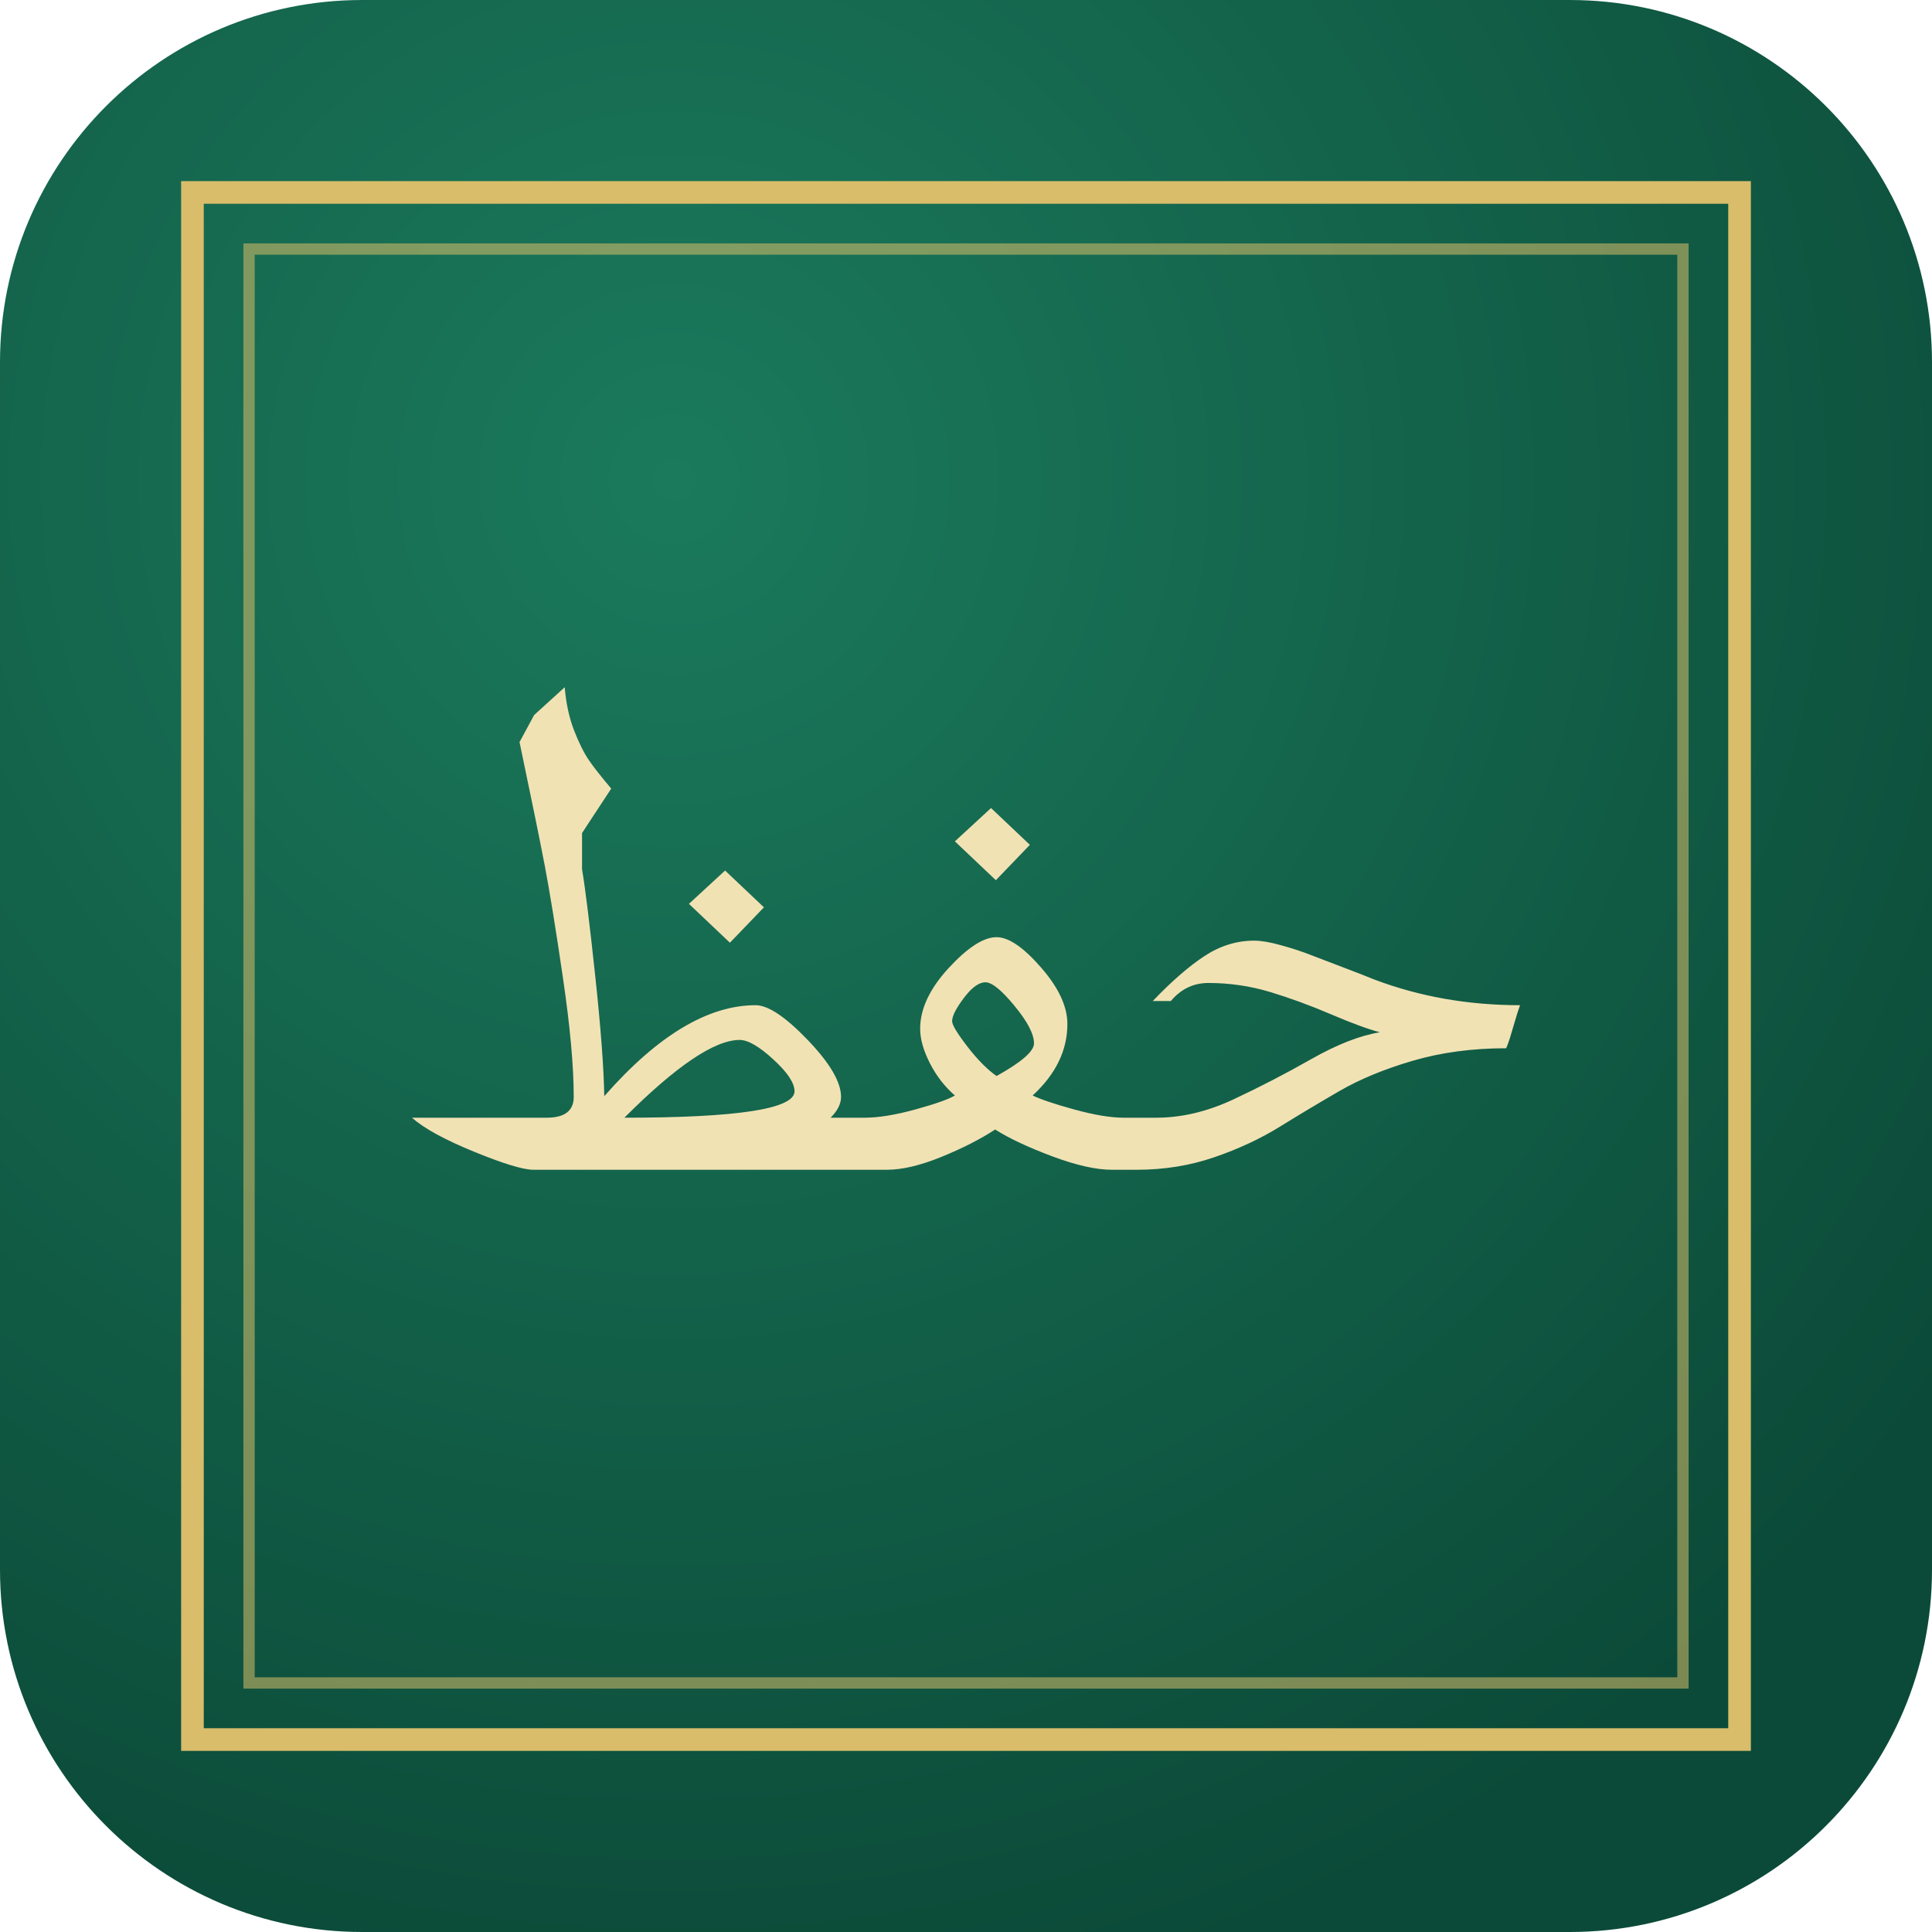
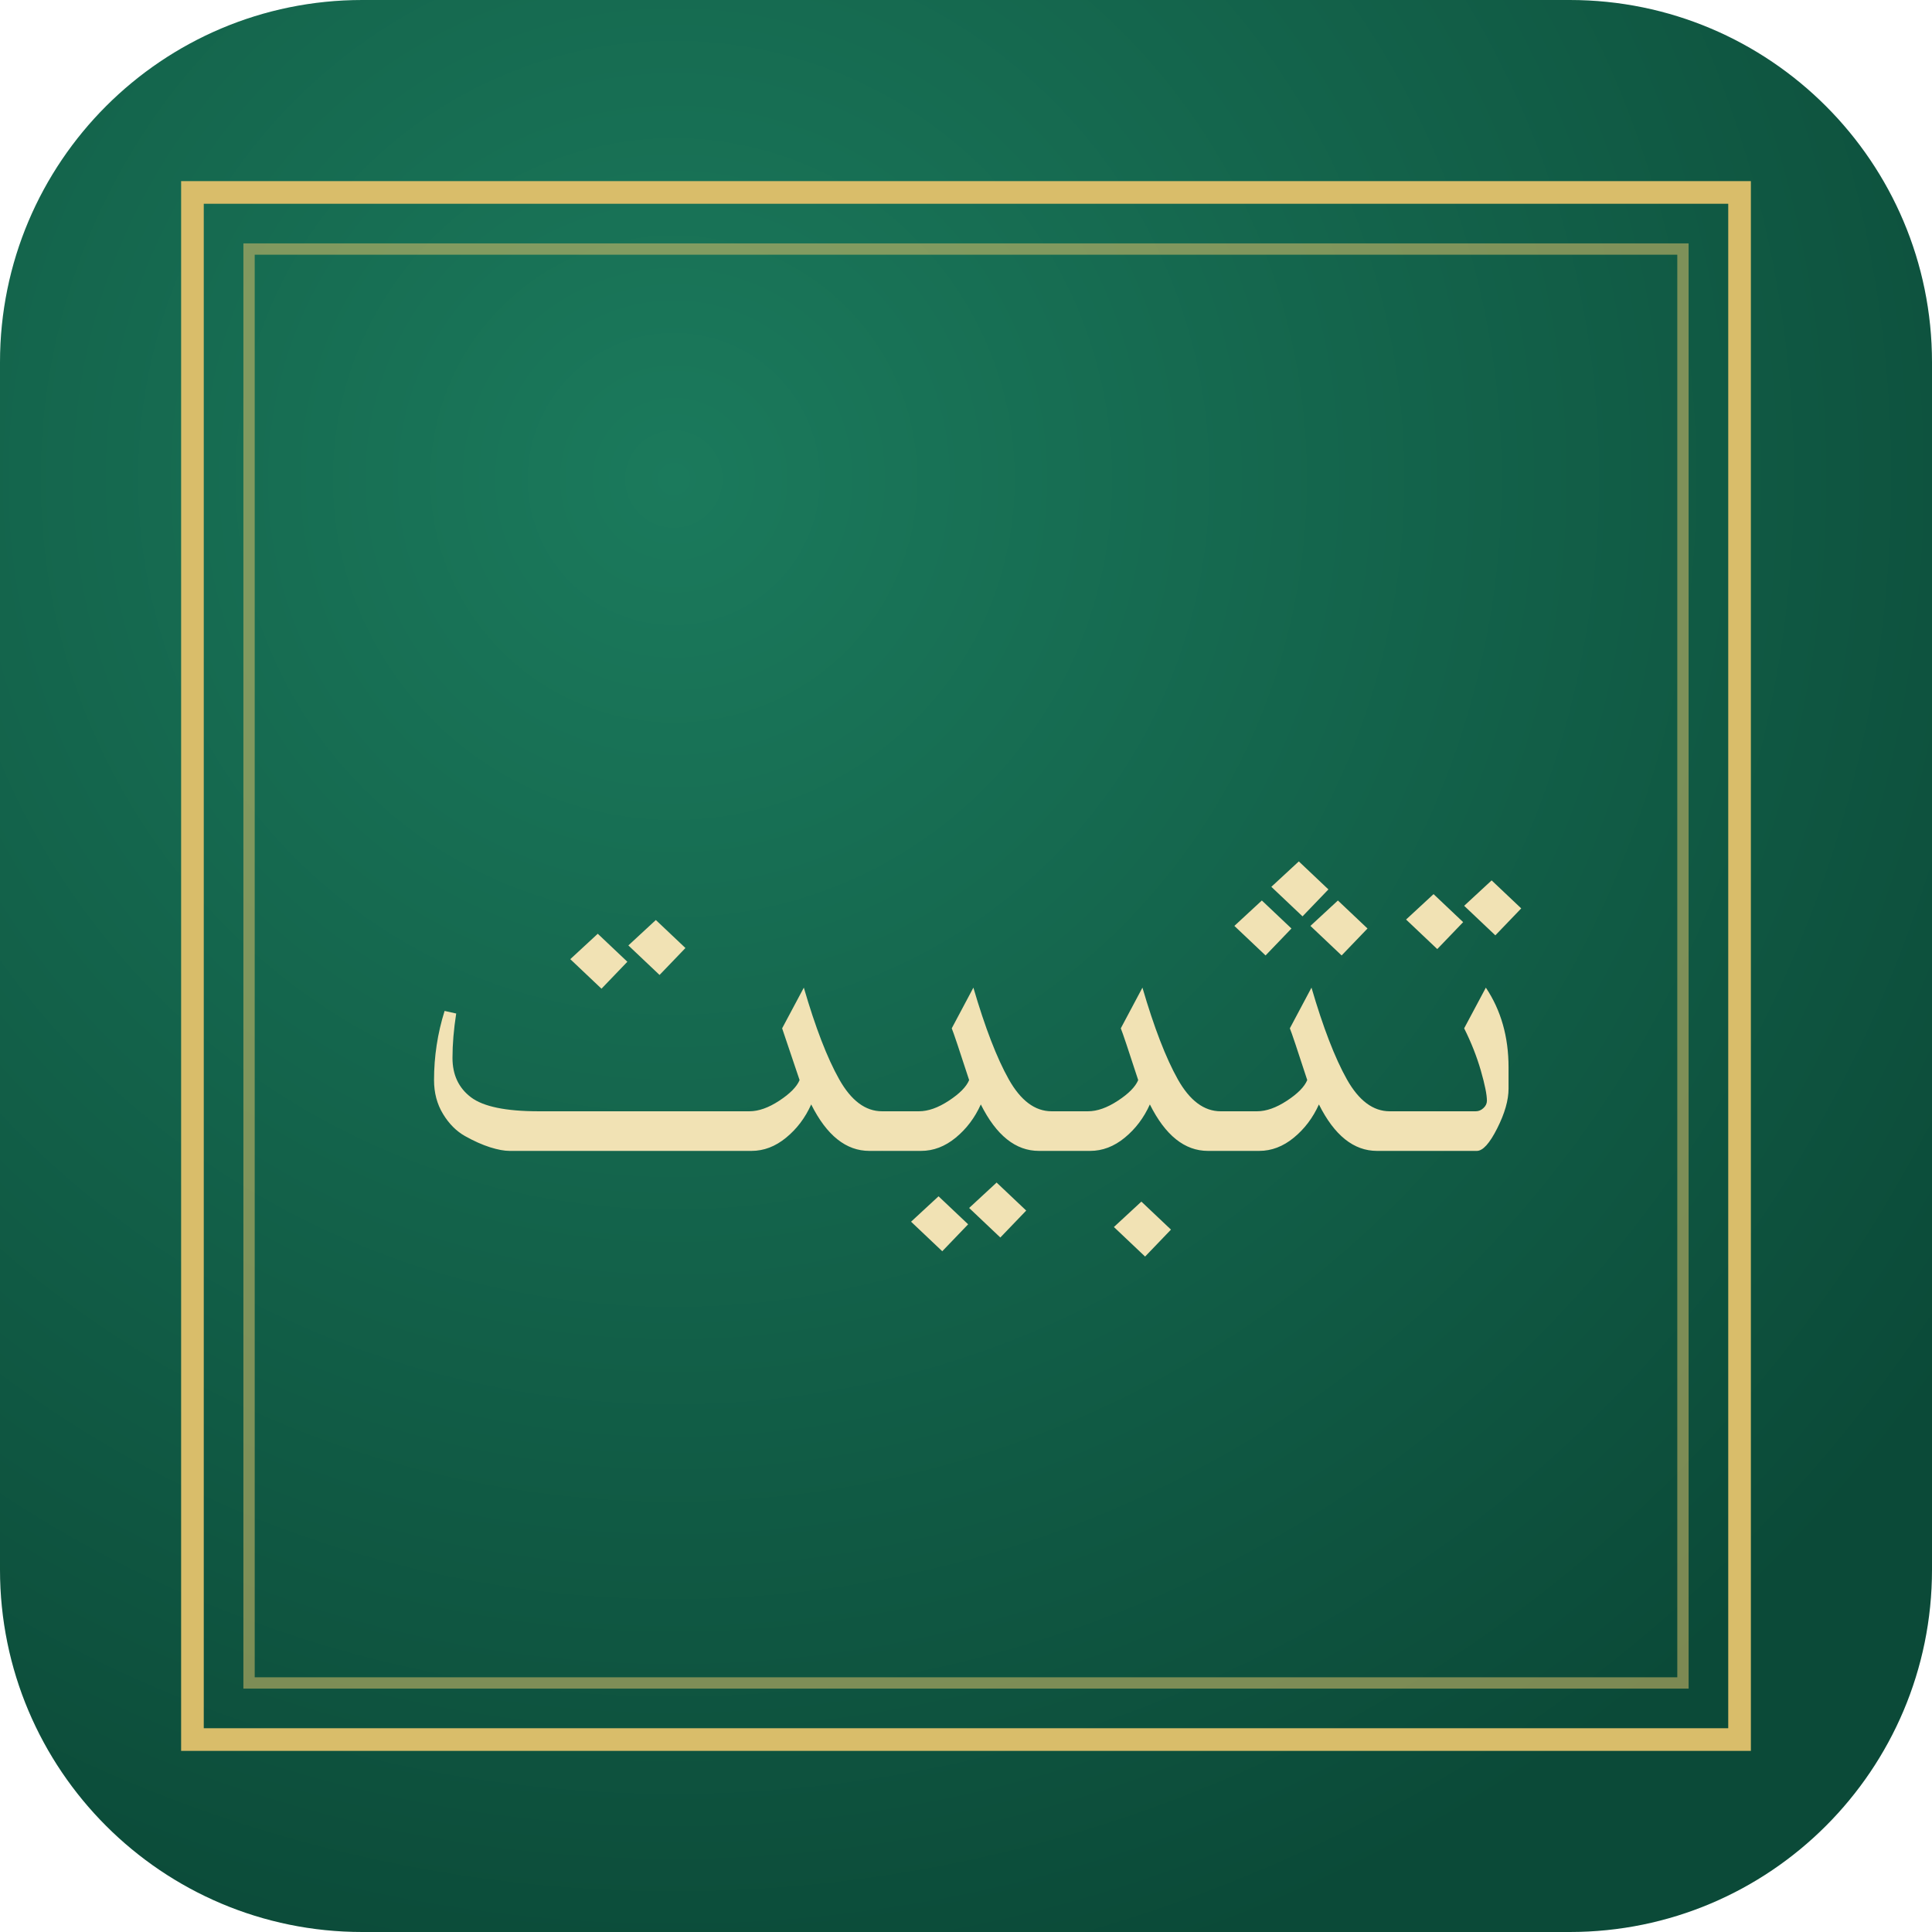
<svg xmlns="http://www.w3.org/2000/svg" viewBox="0 0 512 512">
  <defs>
    <radialGradient id="g" cx=".35" cy=".25" r=".8">
      <stop offset="0" stop-color="#1b7a5c" />
      <stop offset="1" stop-color="#0b4a38" />
    </radialGradient>
  </defs>
  <rect width="512" height="512" rx="96" fill="url(#g)" />
  <rect x="51" y="51" width="410" height="410" fill="none" stroke="#d9bd6a" stroke-width="6" />
  <rect x="66" y="66" width="380" height="380" fill="none" stroke="#d9bd6a" stroke-opacity=".55" stroke-width="3" />
-   <text x="256" y="310" font-size="184" text-anchor="middle" fill="#f1e2b4" font-family="Amiri Quran, serif">حفظ</text>
+   <text x="256" y="305" font-size="140" text-anchor="middle" fill="#f1e2b4" font-family="Amiri Quran, serif">تثبيت</text>
</svg>
